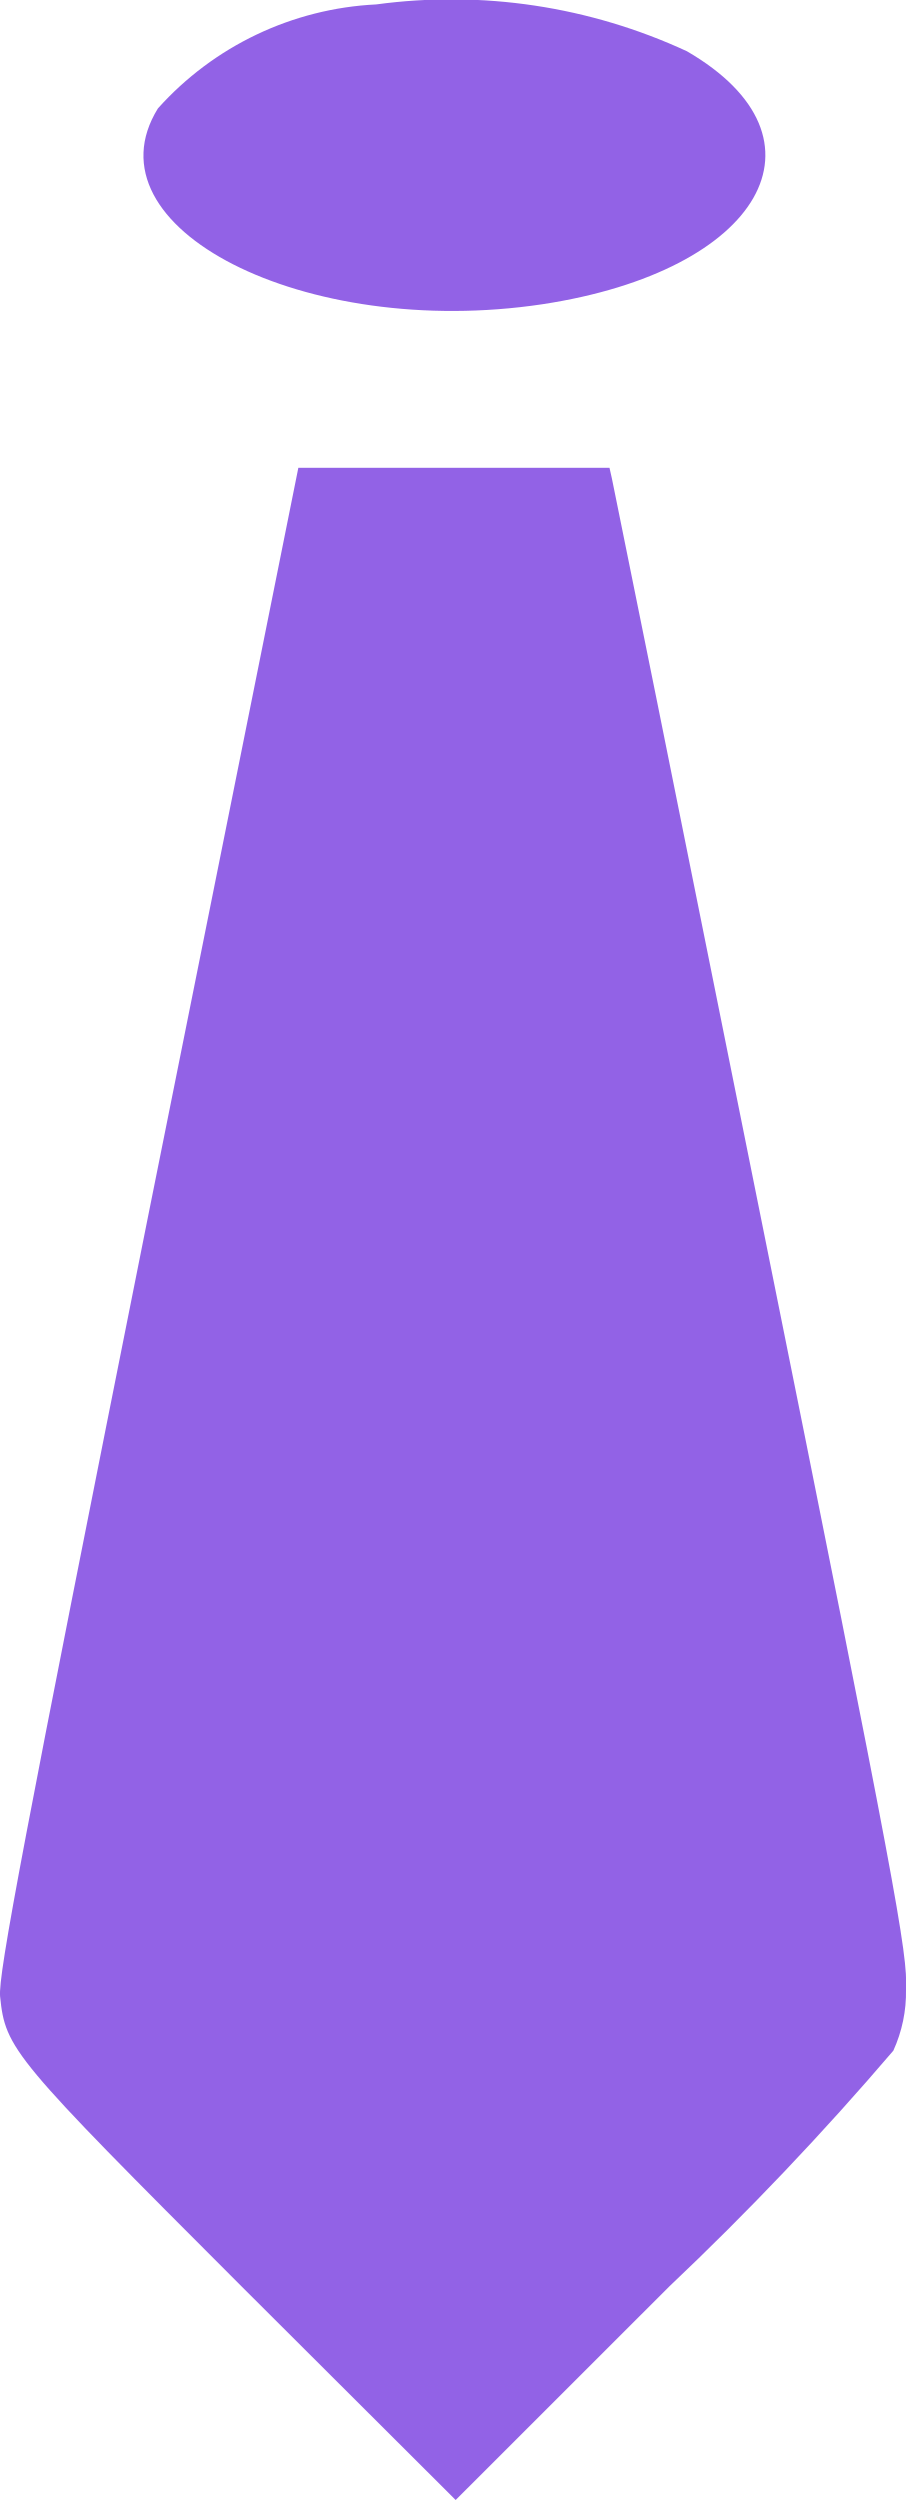
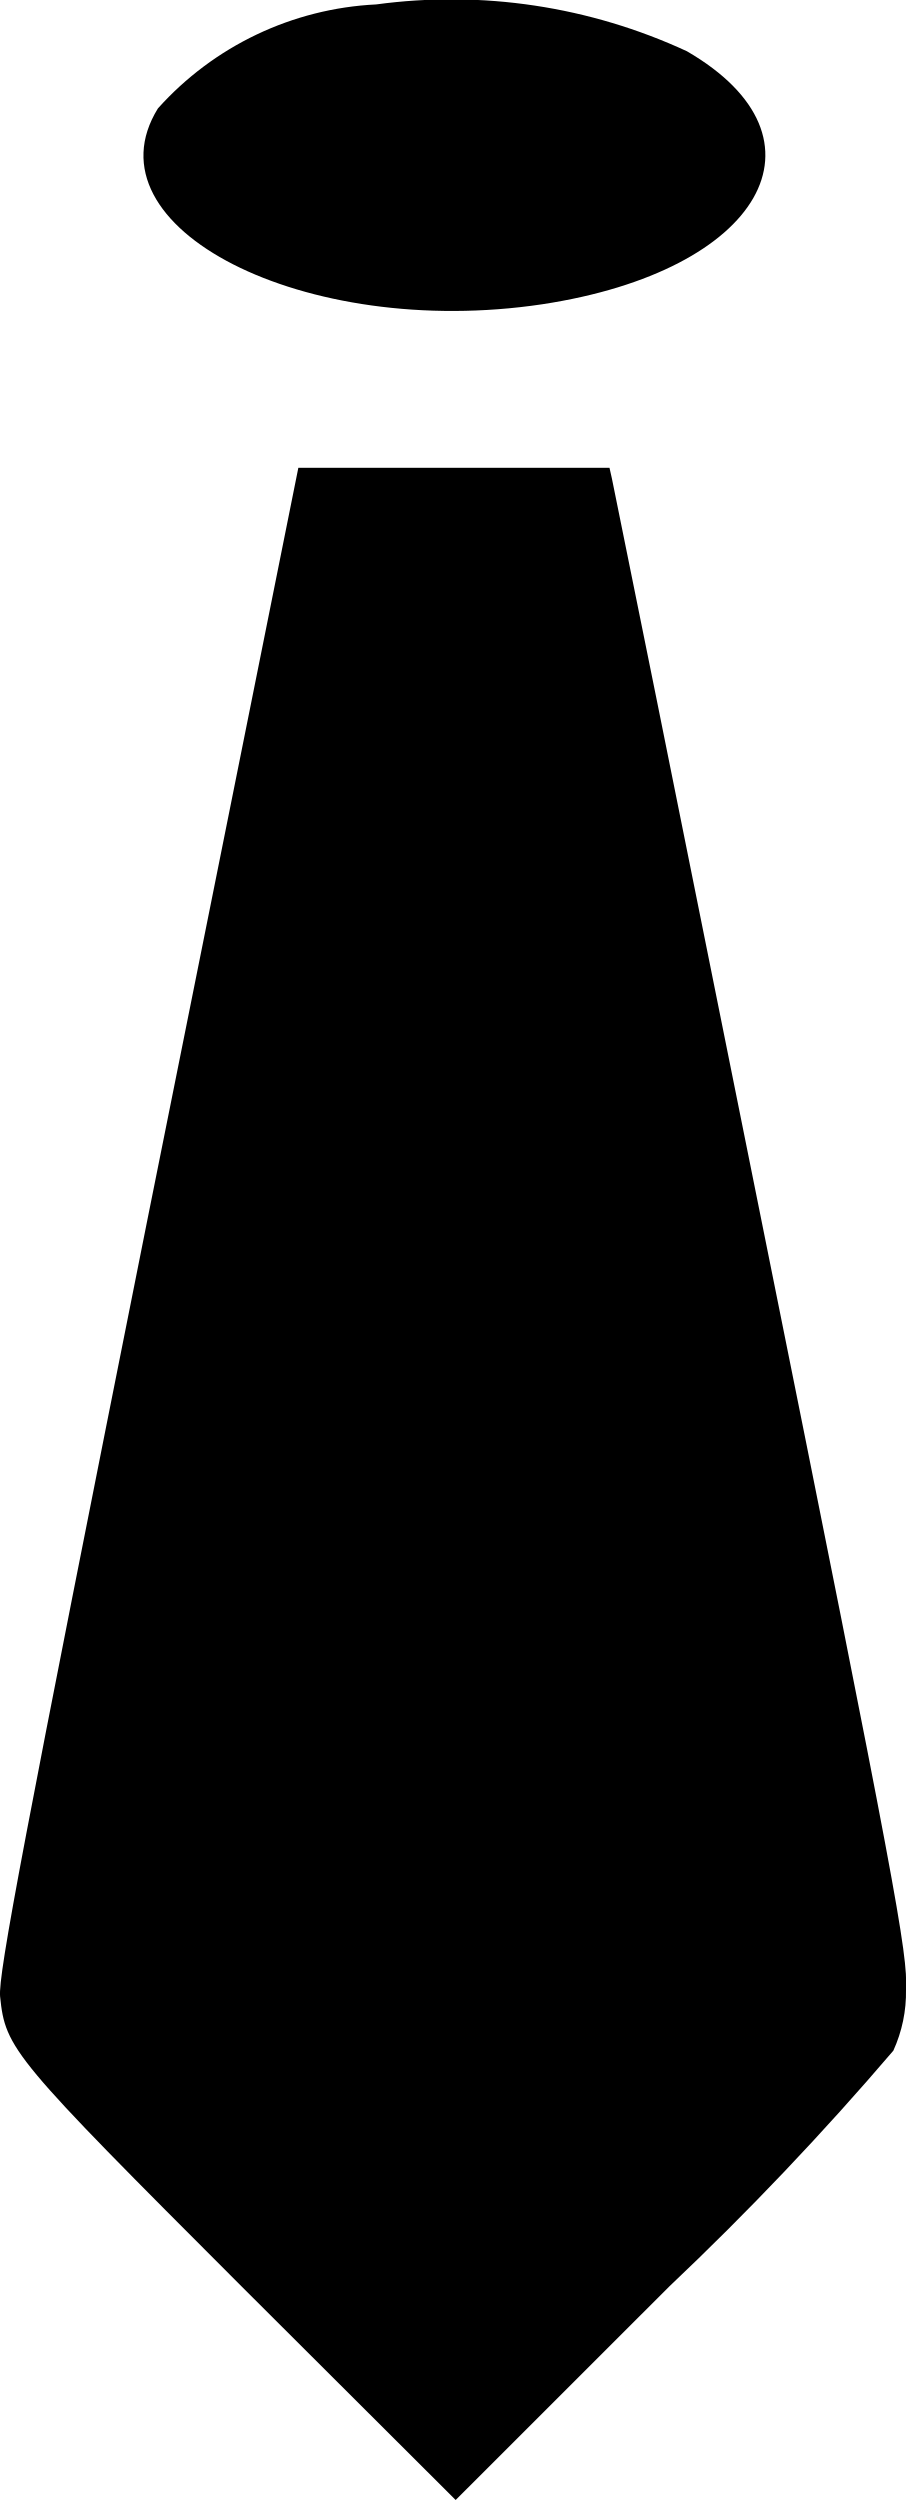
<svg xmlns="http://www.w3.org/2000/svg" width="10.871" height="30" viewBox="0 0 10.871 30">
  <g id="cd5d56fe4fabe62a64fbcca303547d07" transform="translate(-322.441 -9.998)">
    <g id="Group_3383" data-name="Group 3383" transform="translate(322.441 9.998)">
-       <path id="Path_7341" data-name="Path 7341" d="M381.45-501.949a3.764,3.764,0,0,0-2.62,1.248c-.885,1.43,1.758,2.778,4.613,2.35,2.632-.4,3.541-1.987,1.735-3.036A6.727,6.727,0,0,0,381.45-501.949Z" transform="translate(-376.935 502.002)" fill="#9262e6" />
-       <path id="Path_7342" data-name="Path 7342" d="M324.212-309.511c-1.489,7.456-1.794,9.068-1.77,9.331.065.633.147.727,2.9,3.482l2.567,2.561,2.562-2.561a36.915,36.915,0,0,0,2.69-2.831,1.689,1.689,0,0,0,.152-.733c.023-.428-.117-1.2-1.735-9.232-.967-4.818-1.776-8.822-1.794-8.9l-.029-.129h-3.734Z" transform="translate(-322.441 324.137)" fill="#9262e6" />
+       <path id="Path_7341" data-name="Path 7341" d="M381.45-501.949a3.764,3.764,0,0,0-2.62,1.248c-.885,1.43,1.758,2.778,4.613,2.35,2.632-.4,3.541-1.987,1.735-3.036A6.727,6.727,0,0,0,381.45-501.949Z" transform="translate(-376.935 502.002)" />
+       <path id="Path_7342" data-name="Path 7342" d="M324.212-309.511c-1.489,7.456-1.794,9.068-1.77,9.331.065.633.147.727,2.9,3.482l2.567,2.561,2.562-2.561a36.915,36.915,0,0,0,2.69-2.831,1.689,1.689,0,0,0,.152-.733c.023-.428-.117-1.2-1.735-9.232-.967-4.818-1.776-8.822-1.794-8.9l-.029-.129h-3.734Z" transform="translate(-322.441 324.137)" />
    </g>
  </g>
</svg>
